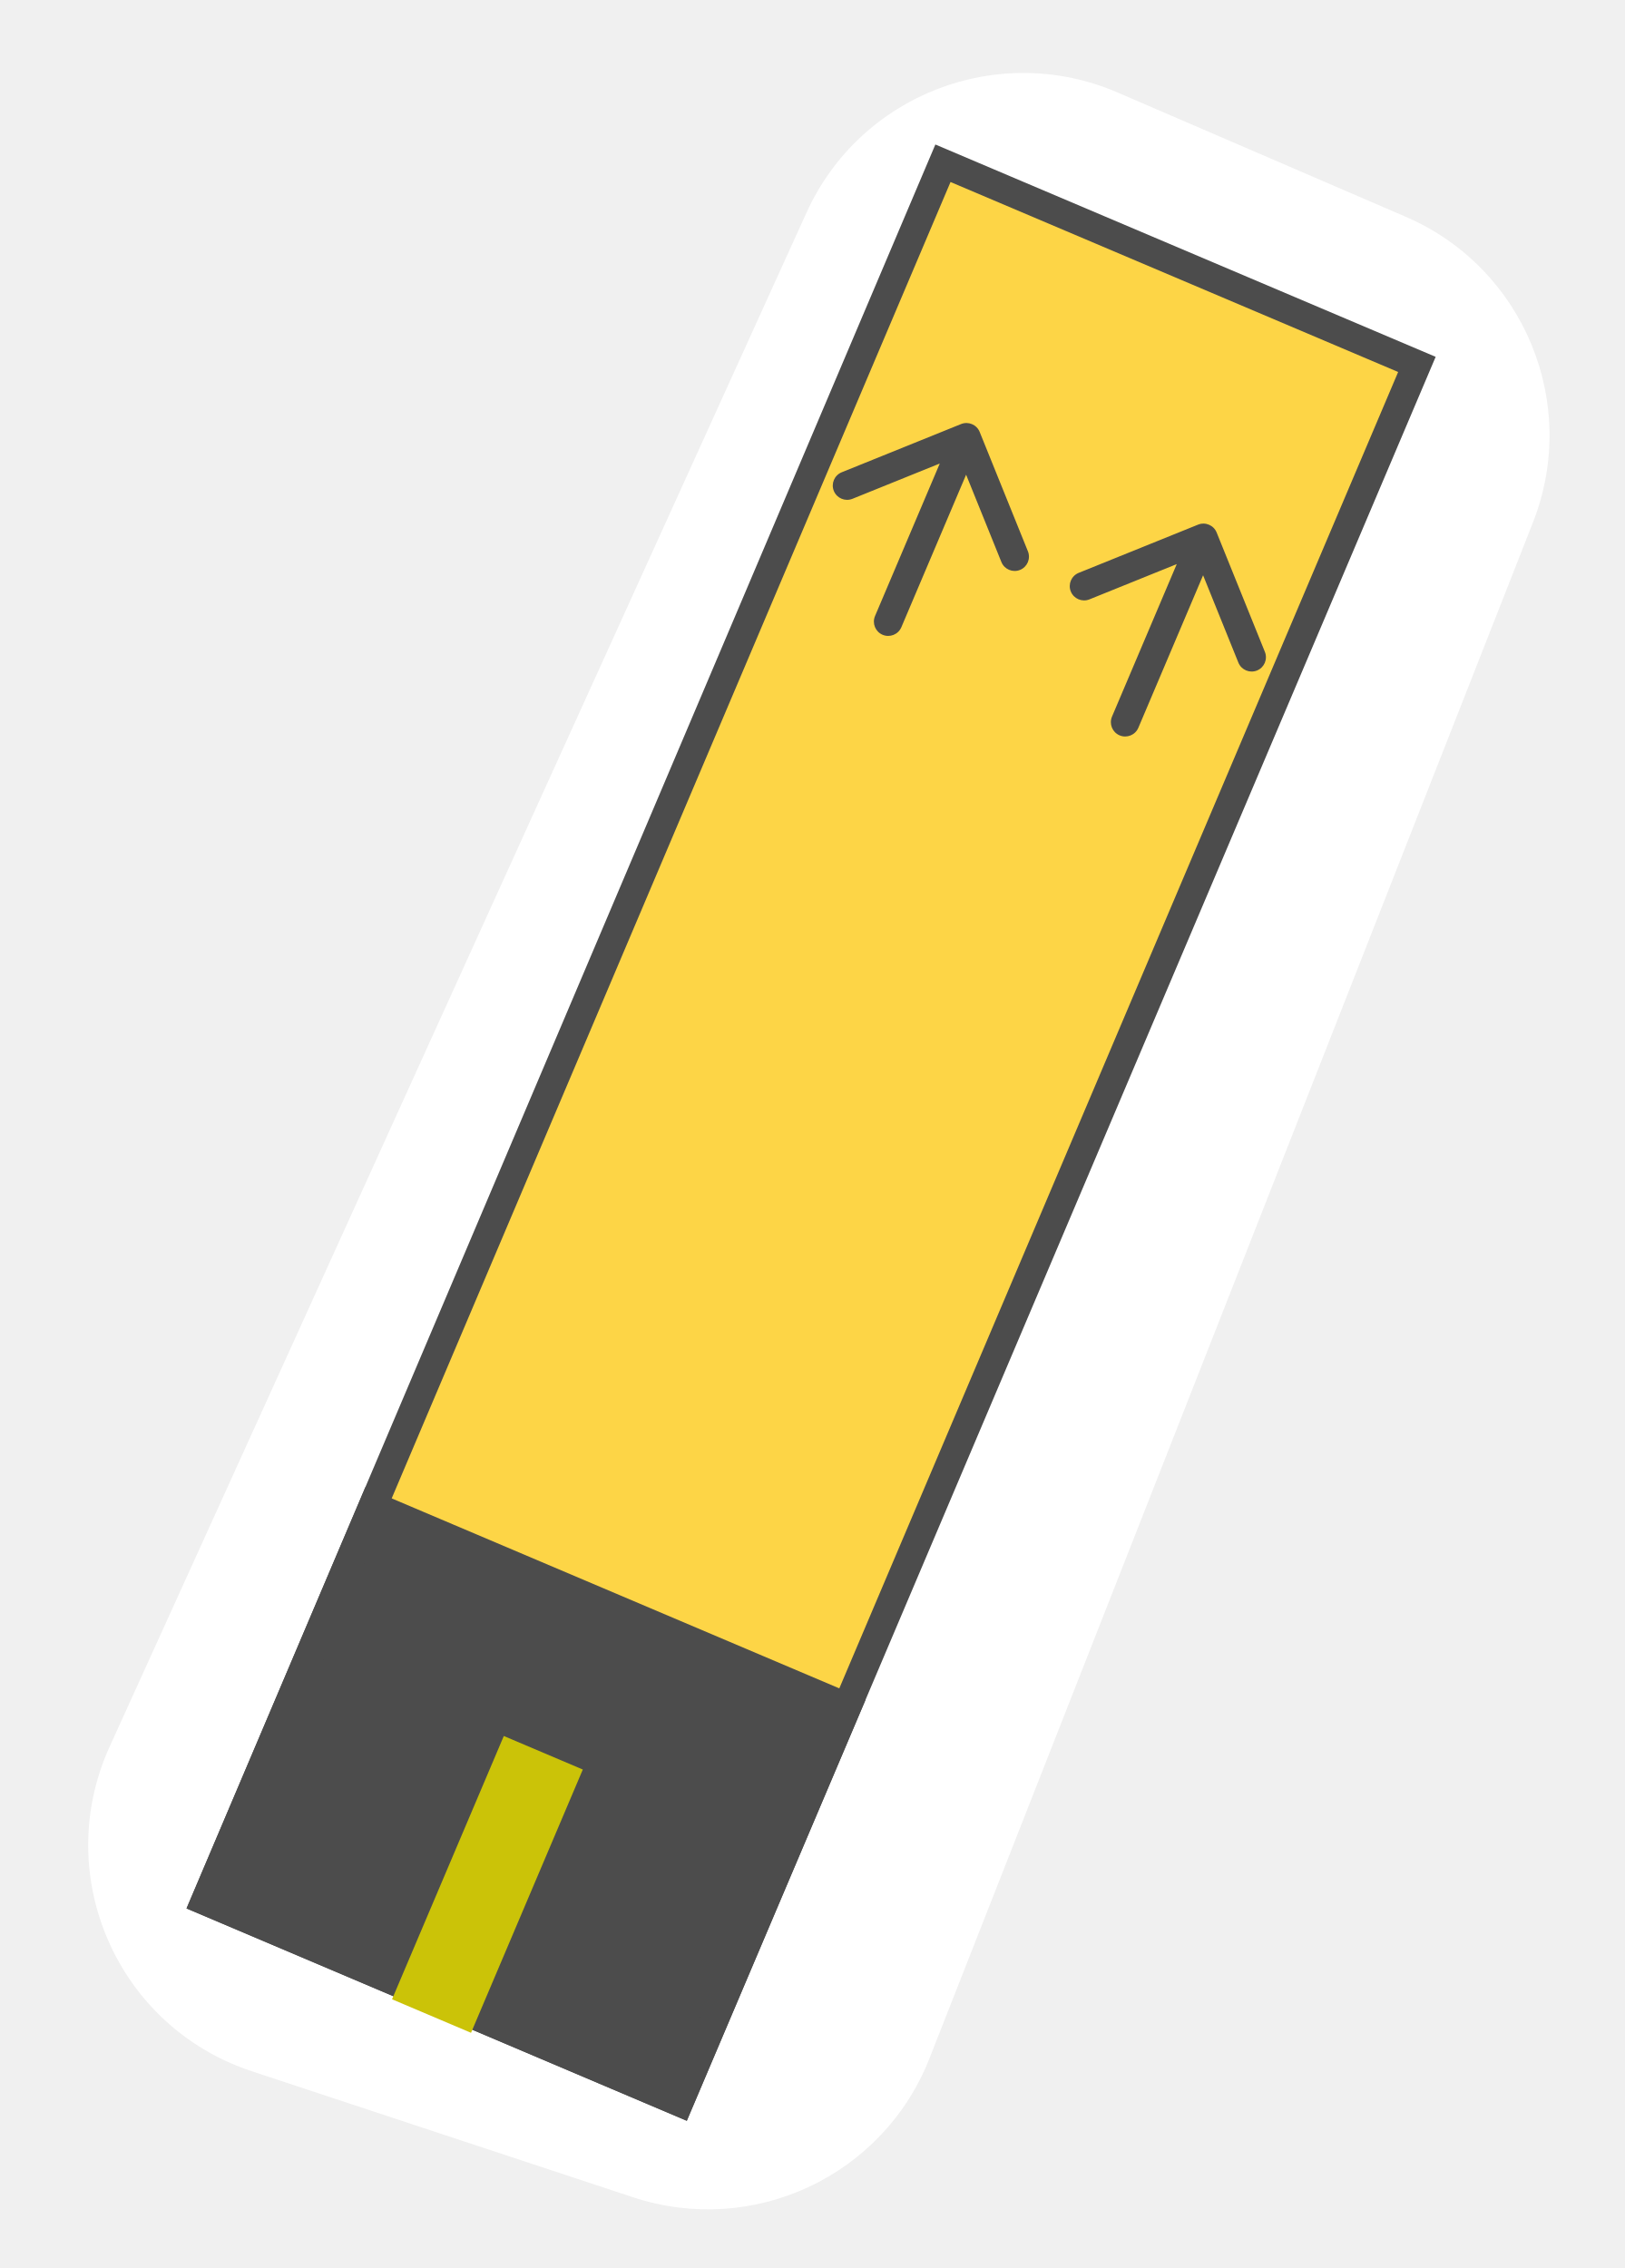
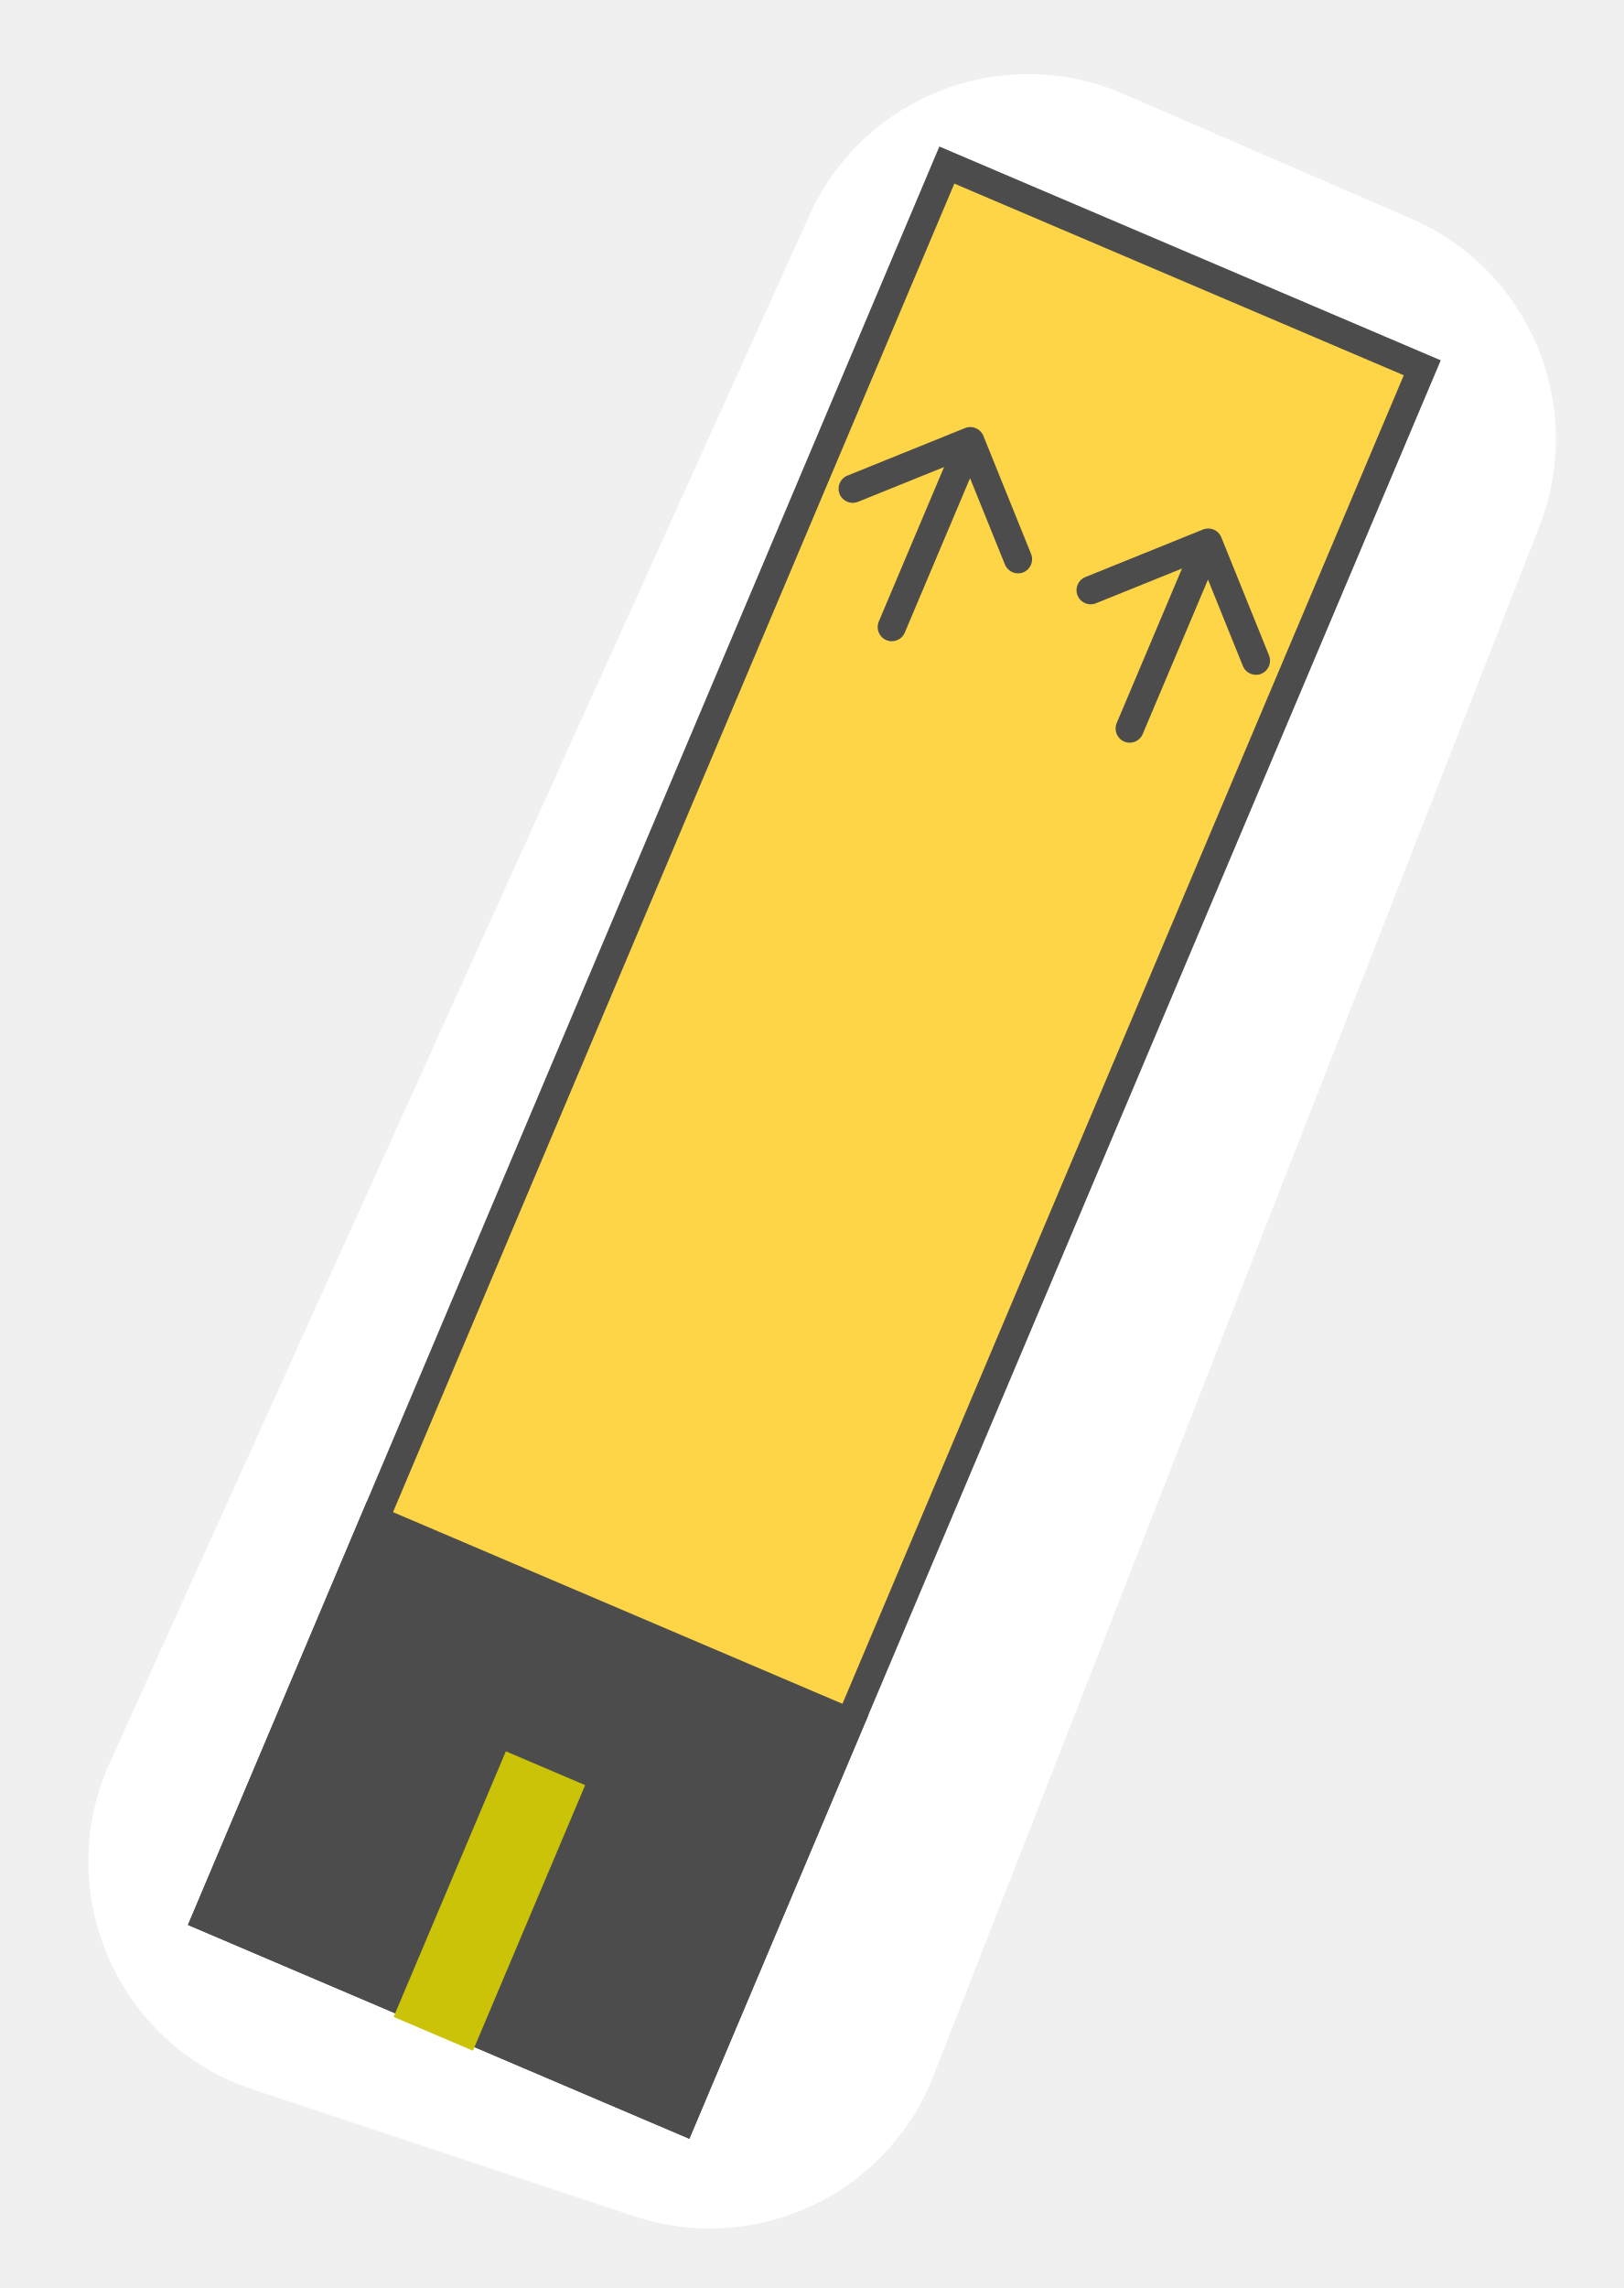
- <svg xmlns="http://www.w3.org/2000/svg" width="116" height="162" viewBox="0 0 116 162" fill="none">
-   <path d="M100.396 15.485L79.814 6.606C71.309 2.937 61.433 6.752 57.602 15.185L7.827 124.769C3.647 133.972 8.372 144.768 17.969 147.94L45.224 156.95C53.794 159.783 63.083 155.426 66.383 147.025L109.485 37.31C112.839 28.774 108.817 19.117 100.396 15.485Z" fill="white" />
-   <rect x="67.345" y="11.661" width="36.773" height="134.835" transform="rotate(23 67.3448 11.6606)" fill="#FDD546" stroke="#4C4C4C" stroke-width="2.043" />
-   <path d="M62.494 44.002C62.274 44.522 62.516 45.121 63.035 45.342C63.555 45.562 64.154 45.32 64.375 44.8L62.494 44.002ZM69.969 30.855C69.758 30.332 69.163 30.079 68.639 30.29L60.116 33.734C59.593 33.946 59.34 34.541 59.551 35.064C59.763 35.587 60.358 35.84 60.881 35.629L68.458 32.567L71.519 40.144C71.73 40.667 72.326 40.92 72.849 40.709C73.372 40.497 73.624 39.902 73.413 39.379L69.969 30.855ZM64.375 44.8L69.963 31.637L68.082 30.838L62.494 44.002L64.375 44.8Z" fill="#4C4C4C" />
-   <path d="M79.419 51.186C79.199 51.706 79.441 52.305 79.96 52.526C80.48 52.746 81.079 52.504 81.3 51.985L79.419 51.186ZM86.894 38.039C86.683 37.516 86.088 37.263 85.565 37.474L77.041 40.918C76.518 41.13 76.265 41.725 76.476 42.248C76.688 42.771 77.283 43.024 77.806 42.813L85.383 39.751L88.444 47.328C88.655 47.851 89.251 48.104 89.774 47.893C90.297 47.681 90.549 47.086 90.338 46.563L86.894 38.039ZM81.3 51.985L86.888 38.821L85.007 38.023L79.419 51.186L81.3 51.985Z" fill="#4C4C4C" />
-   <rect x="26.634" y="107.569" width="36.773" height="30.644" transform="rotate(23 26.6343 107.569)" fill="#4C4C4C" stroke="#4C4C4C" stroke-width="2.043" />
-   <rect x="35.982" y="124" width="6.129" height="20.43" transform="rotate(23 35.9824 124)" fill="#CBC308" />
+ <svg xmlns="http://www.w3.org/2000/svg" width="115" height="162" viewBox="0 0 115 162" fill="none">
+   <path d="M99.952 15.481L79.574 6.652C71.055 2.961 61.151 6.787 57.326 15.245L7.776 124.807C3.619 133.998 8.334 144.767 17.909 147.946L44.926 156.916C53.509 159.766 62.821 155.397 66.115 146.975L109.026 37.272C112.36 28.75 108.349 19.119 99.952 15.481Z" fill="white" />
+   <rect x="-0.531" y="-1.313" width="36.603" height="134.705" transform="matrix(0.919893 0.392169 -0.389296 0.921112 67.0384 13.1045)" fill="#FDD546" stroke="#4C4C4C" stroke-width="2" />
+   <path d="M62.24 44.009C62.025 44.518 62.263 45.106 62.77 45.322C63.279 45.539 63.865 45.302 64.08 44.794L62.24 44.009ZM69.649 30.863C69.442 30.351 68.859 30.102 68.348 30.309L60.017 33.675C59.505 33.882 59.259 34.465 59.466 34.978C59.673 35.491 60.256 35.739 60.767 35.532L68.173 32.54L71.174 39.969C71.382 40.482 71.964 40.73 72.475 40.524C72.987 40.317 73.233 39.734 73.026 39.221L69.649 30.863ZM64.08 44.794L69.643 31.63L67.803 30.845L62.24 44.009L64.08 44.794Z" fill="#4C4C4C" />
+   <path d="M79.092 51.193C78.877 51.702 79.114 52.29 79.622 52.507C80.13 52.723 80.716 52.486 80.931 51.978L79.092 51.193ZM86.501 38.048C86.294 37.535 85.711 37.286 85.2 37.493L76.868 40.859C76.357 41.066 76.111 41.649 76.318 42.162C76.525 42.675 77.107 42.923 77.619 42.716L85.025 39.724L88.026 47.153C88.233 47.666 88.816 47.914 89.327 47.708C89.838 47.501 90.085 46.918 89.878 46.405L86.501 38.048ZM80.931 51.978L86.495 38.814L84.655 38.029L79.092 51.193L80.931 51.978Z" fill="#4C4C4C" />
+   <rect x="-0.531" y="-1.313" width="36.603" height="30.582" transform="matrix(0.919893 0.392169 -0.389296 0.921112 26.504 109.013)" fill="#4C4C4C" stroke="#4C4C4C" stroke-width="2" />
+   <rect width="6.106" height="20.416" transform="matrix(0.919893 0.392169 -0.389296 0.921112 35.8267 124)" fill="#CBC308" />
</svg>
